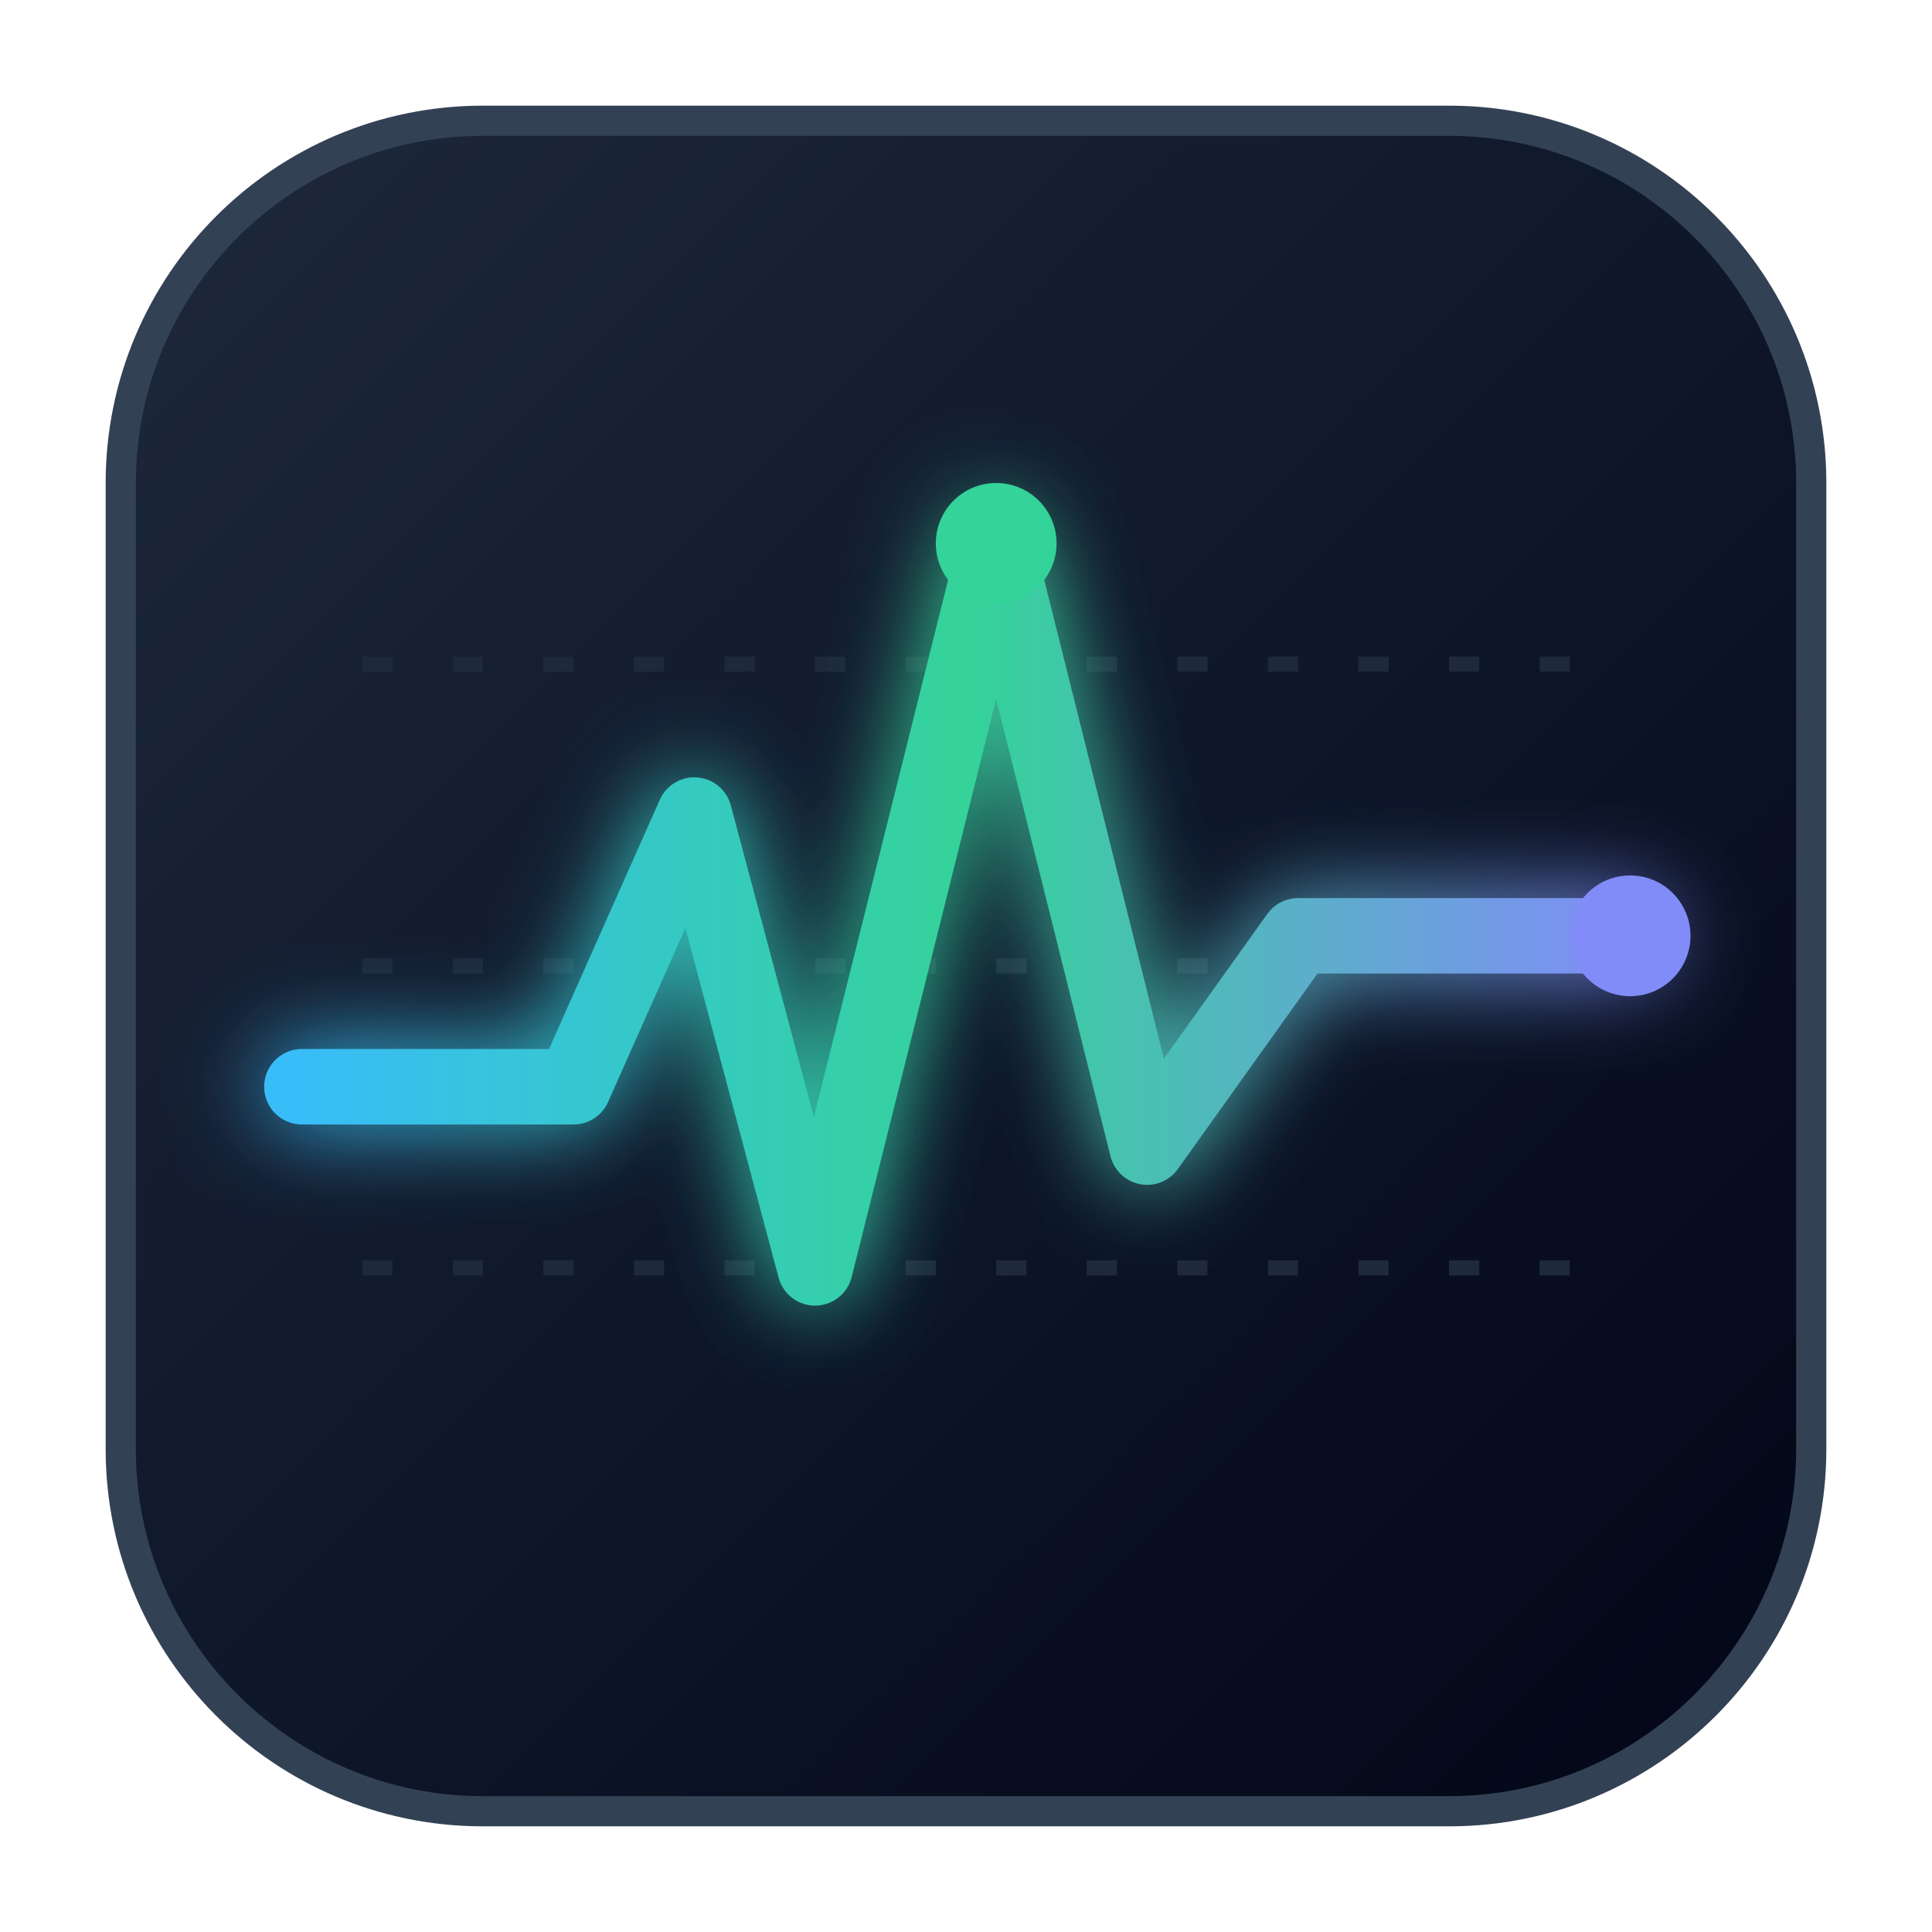
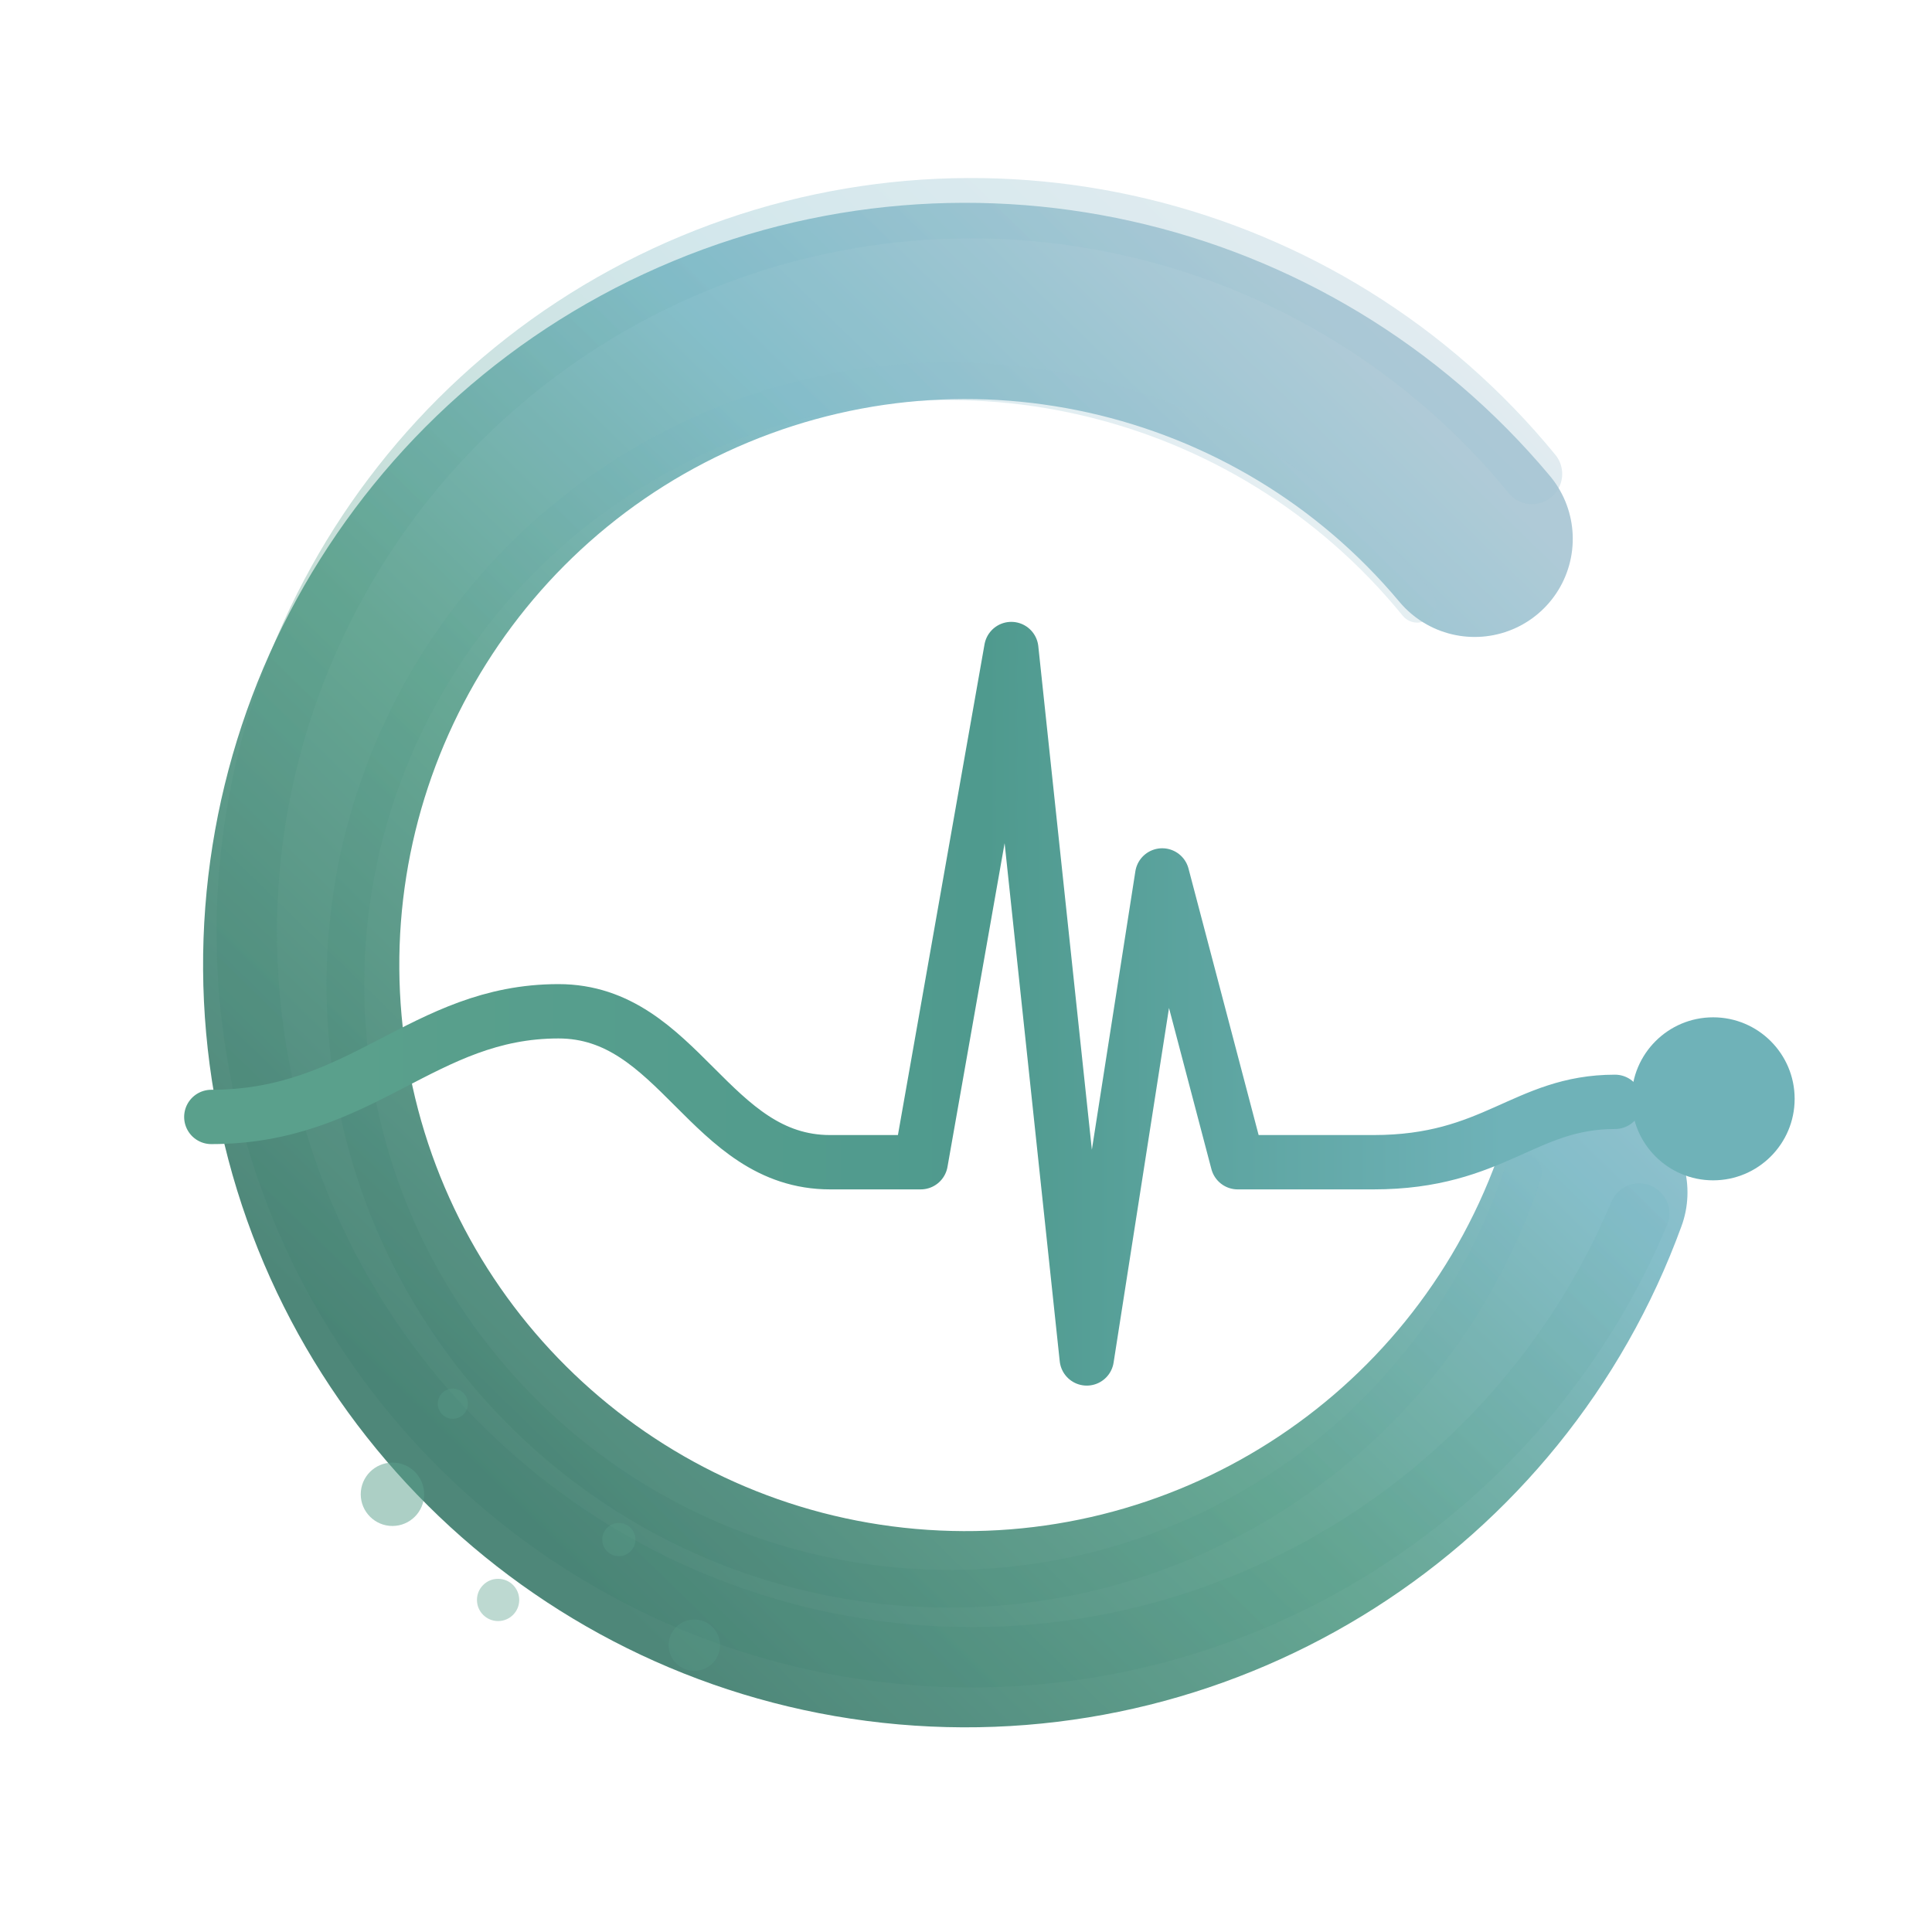
<svg xmlns="http://www.w3.org/2000/svg" width="128" height="128" viewBox="0 0 128 128">
  <defs>
-     <linearGradient id="bgGrad" x1="0%" y1="0%" x2="100%" y2="100%">
-       <stop offset="0%" stop-color="#1e293b" />
-       <stop offset="50%" stop-color="#0f172a" />
-       <stop offset="100%" stop-color="#020617" />
+     <linearGradient id="ring" x1="14%" y1="88%" x2="88%" y2="10%">
+       <stop offset="0%" stop-color="#3f7d6e" />
+       <stop offset="38%" stop-color="#5aa08c" />
+       <stop offset="70%" stop-color="#7cb9c6" />
+       <stop offset="100%" stop-color="#a8c6d4" />
    </linearGradient>
-     <linearGradient id="pulseGrad" x1="0%" y1="0%" x2="100%" y2="0%">
-       <stop offset="0%" stop-color="#38bdf8" />
-       <stop offset="50%" stop-color="#34d399" />
-       <stop offset="100%" stop-color="#818cf8" />
+     <linearGradient id="trace" x1="10%" y1="50%" x2="92%" y2="50%">
+       <stop offset="0%" stop-color="#5aa08c" />
+       <stop offset="55%" stop-color="#4f9a8e" />
+       <stop offset="100%" stop-color="#6fb2b8" />
    </linearGradient>
-     <filter id="glow" x="-20%" y="-20%" width="140%" height="140%">
-       <feGaussianBlur stdDeviation="3" result="blur" />
-       <feComposite in="SourceGraphic" in2="blur" operator="over" />
-     </filter>
  </defs>
-   <rect x="8" y="8" width="112" height="112" rx="24" fill="url(#bgGrad)" stroke="#334155" stroke-width="2" />
-   <line x1="24" y1="44" x2="104" y2="44" stroke="#1e293b" stroke-dasharray="2 4" stroke-width="1" />
-   <line x1="24" y1="64" x2="104" y2="64" stroke="#1e293b" stroke-dasharray="2 4" stroke-width="1" />
-   <line x1="24" y1="84" x2="104" y2="84" stroke="#1e293b" stroke-dasharray="2 4" stroke-width="1" />
-   <path d="M 20 72 L 38 72 L 46 54 L 54 84 L 66 36 L 76 76 L 86 62 L 108 62" fill="none" stroke="url(#pulseGrad)" stroke-width="5" stroke-linecap="round" stroke-linejoin="round" filter="url(#glow)" />
-   <circle cx="66" cy="36" r="4" fill="#34d399" />
-   <circle cx="108" cy="62" r="4" fill="#818cf8" />
+   <g fill="none" stroke-linecap="round">
+     <path d="M 97.7 35.7 A 44 44 0 1 0 105.3 79.0" stroke="url(#ring)" stroke-width="13" opacity="0.92" />
+     <path d="M 101.5 31.4 A 48 48 0 1 0 108.6 80.4" stroke="url(#ring)" stroke-width="4" opacity="0.34" />
+     <path d="M 93.9 40.0 A 40 40 0 1 0 100.9 77.7" stroke="url(#ring)" stroke-width="2.5" opacity="0.28" />
+     <path d="M 14 74 C 24 74 28 67 37 67 C 45 67 47 77 55 77 L 61 77 L 67 43              L 72 90 L 77 58 L 82 77 L 91 77 C 99 77 101 73 107 73" stroke="url(#trace)" stroke-width="3.6" stroke-linejoin="round" />
+   </g>
+   <circle cx="113.5" cy="72.8" r="5.4" fill="#6fb2b8" />
+   <g fill="#5aa08c">
+     <circle cx="26" cy="99" r="2.1" opacity="0.5" />
+     <circle cx="33" cy="106" r="1.4" opacity="0.4" />
+     <circle cx="41" cy="102" r="1.1" opacity="0.32" />
+     <circle cx="30" cy="93" r="1" opacity="0.3" />
+     <circle cx="46" cy="109" r="1.7" opacity="0.26" />
+   </g>
</svg>
